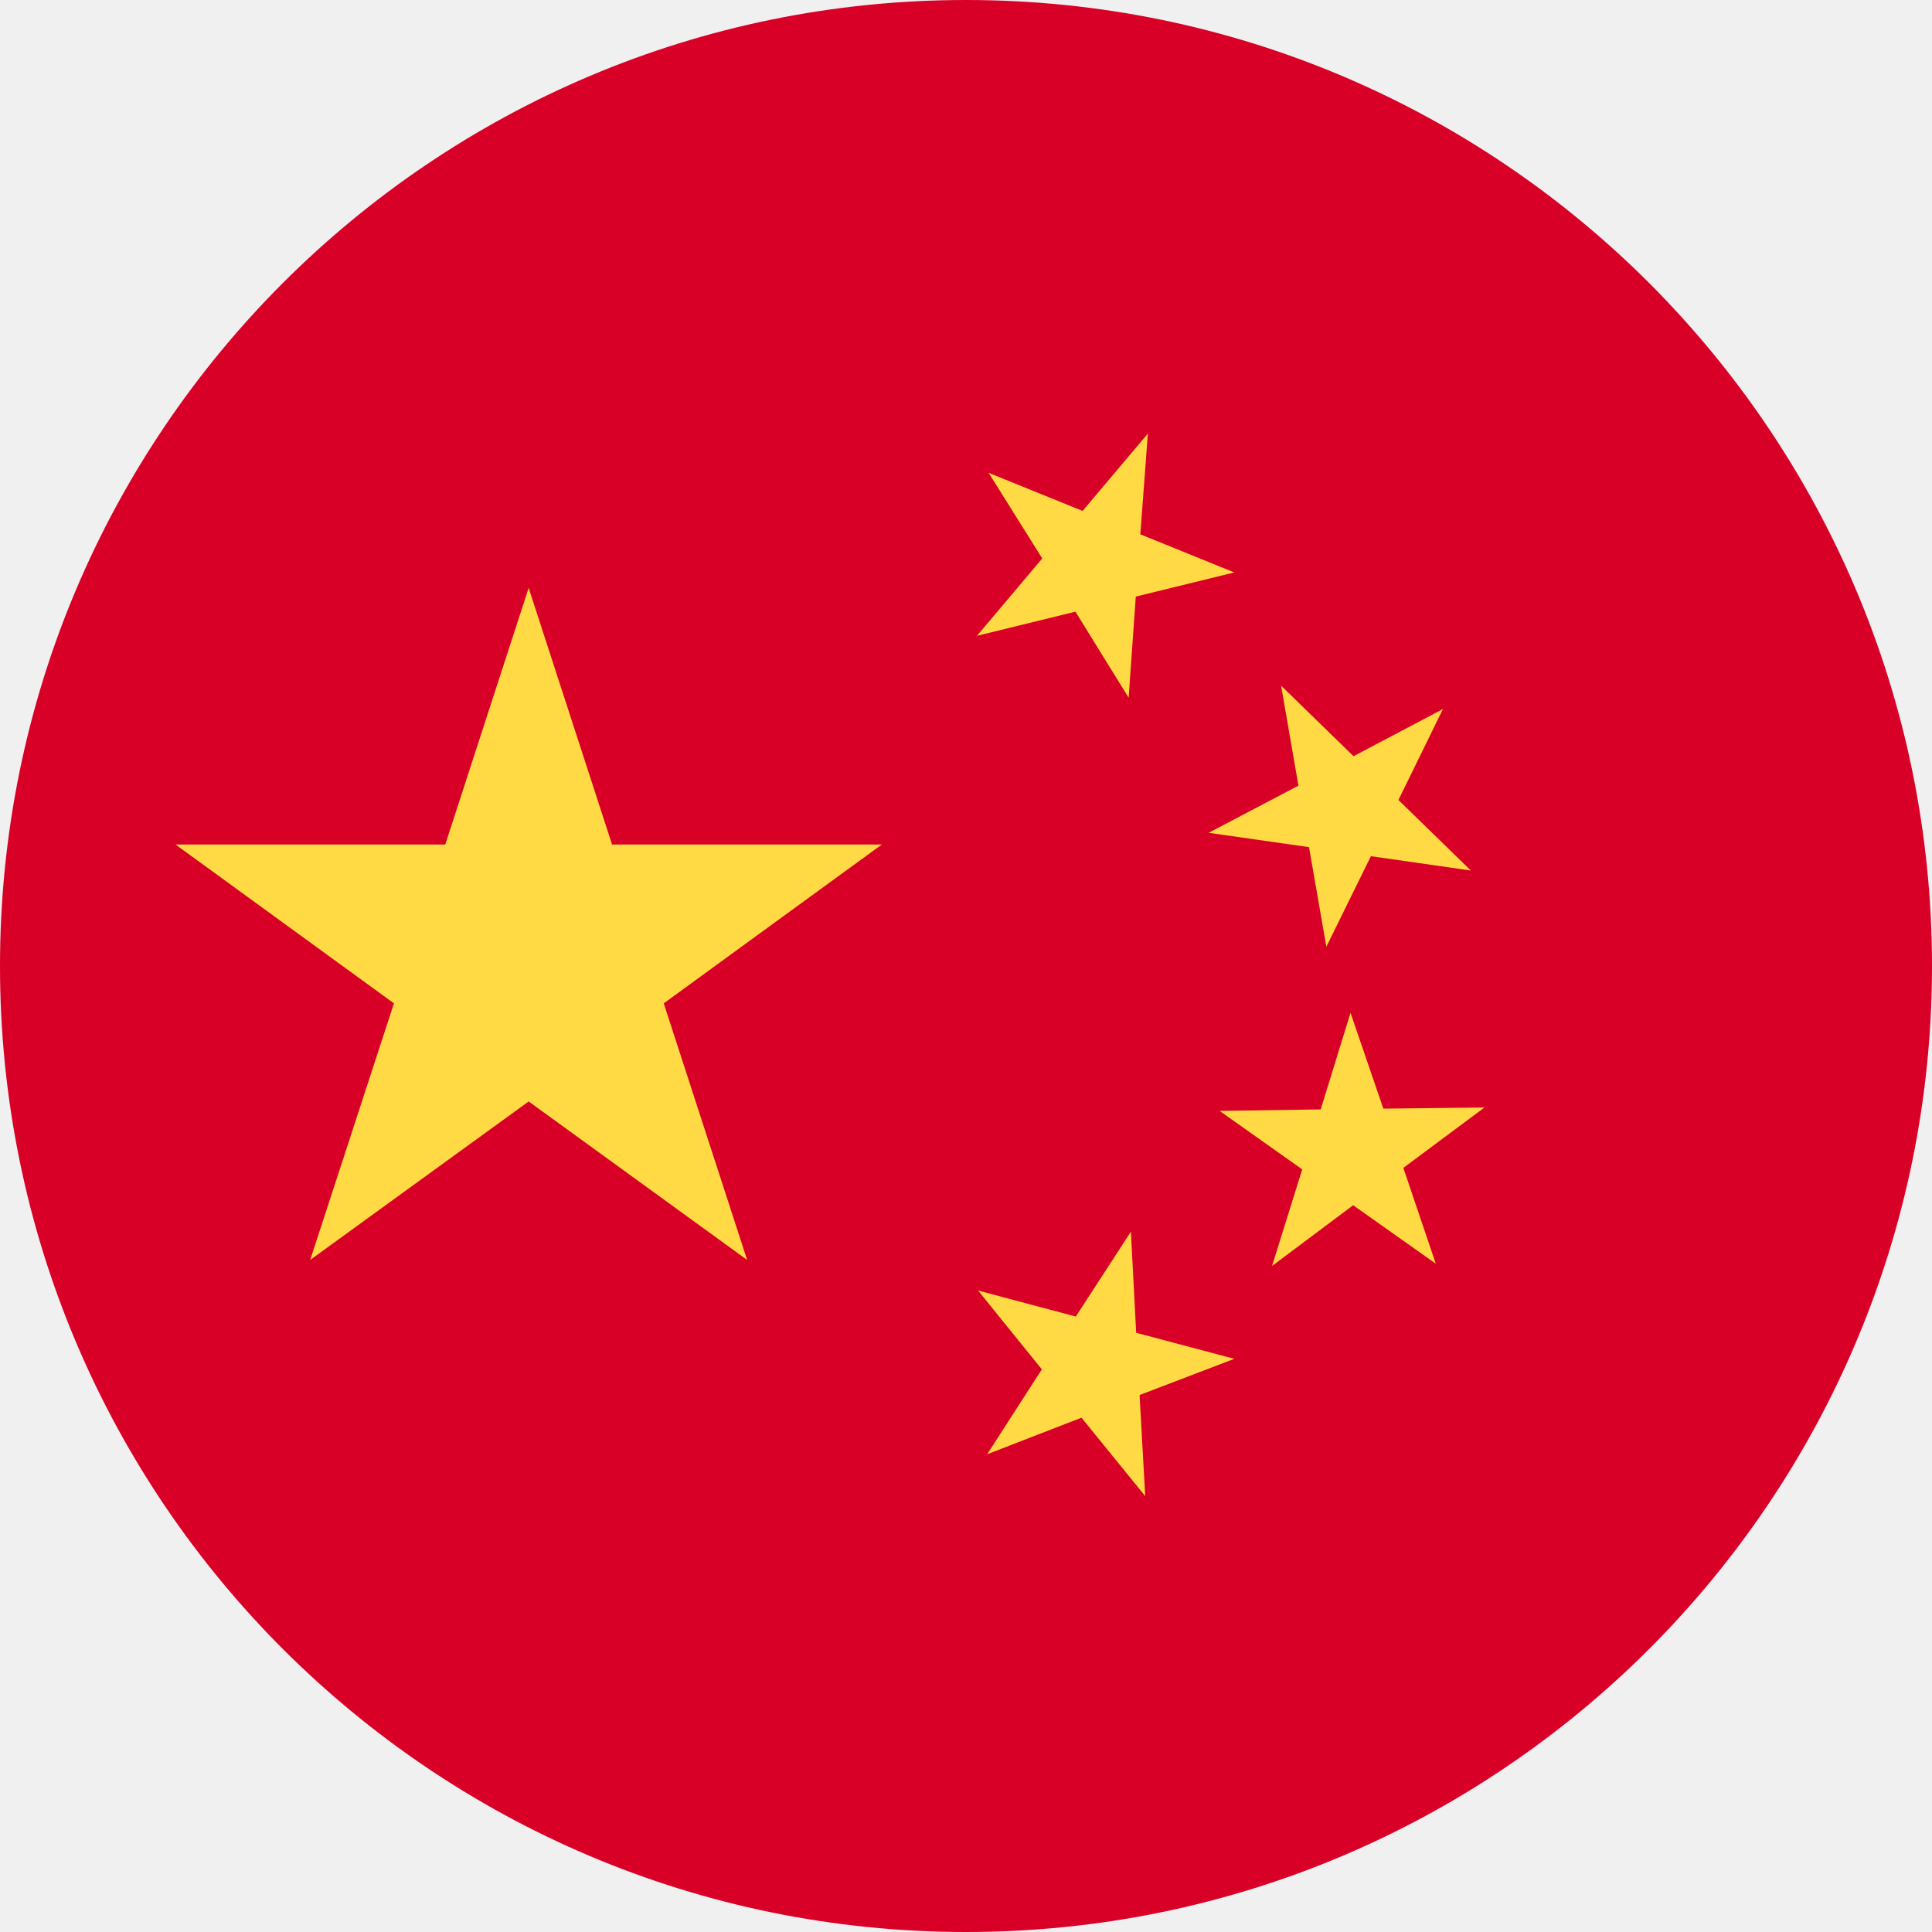
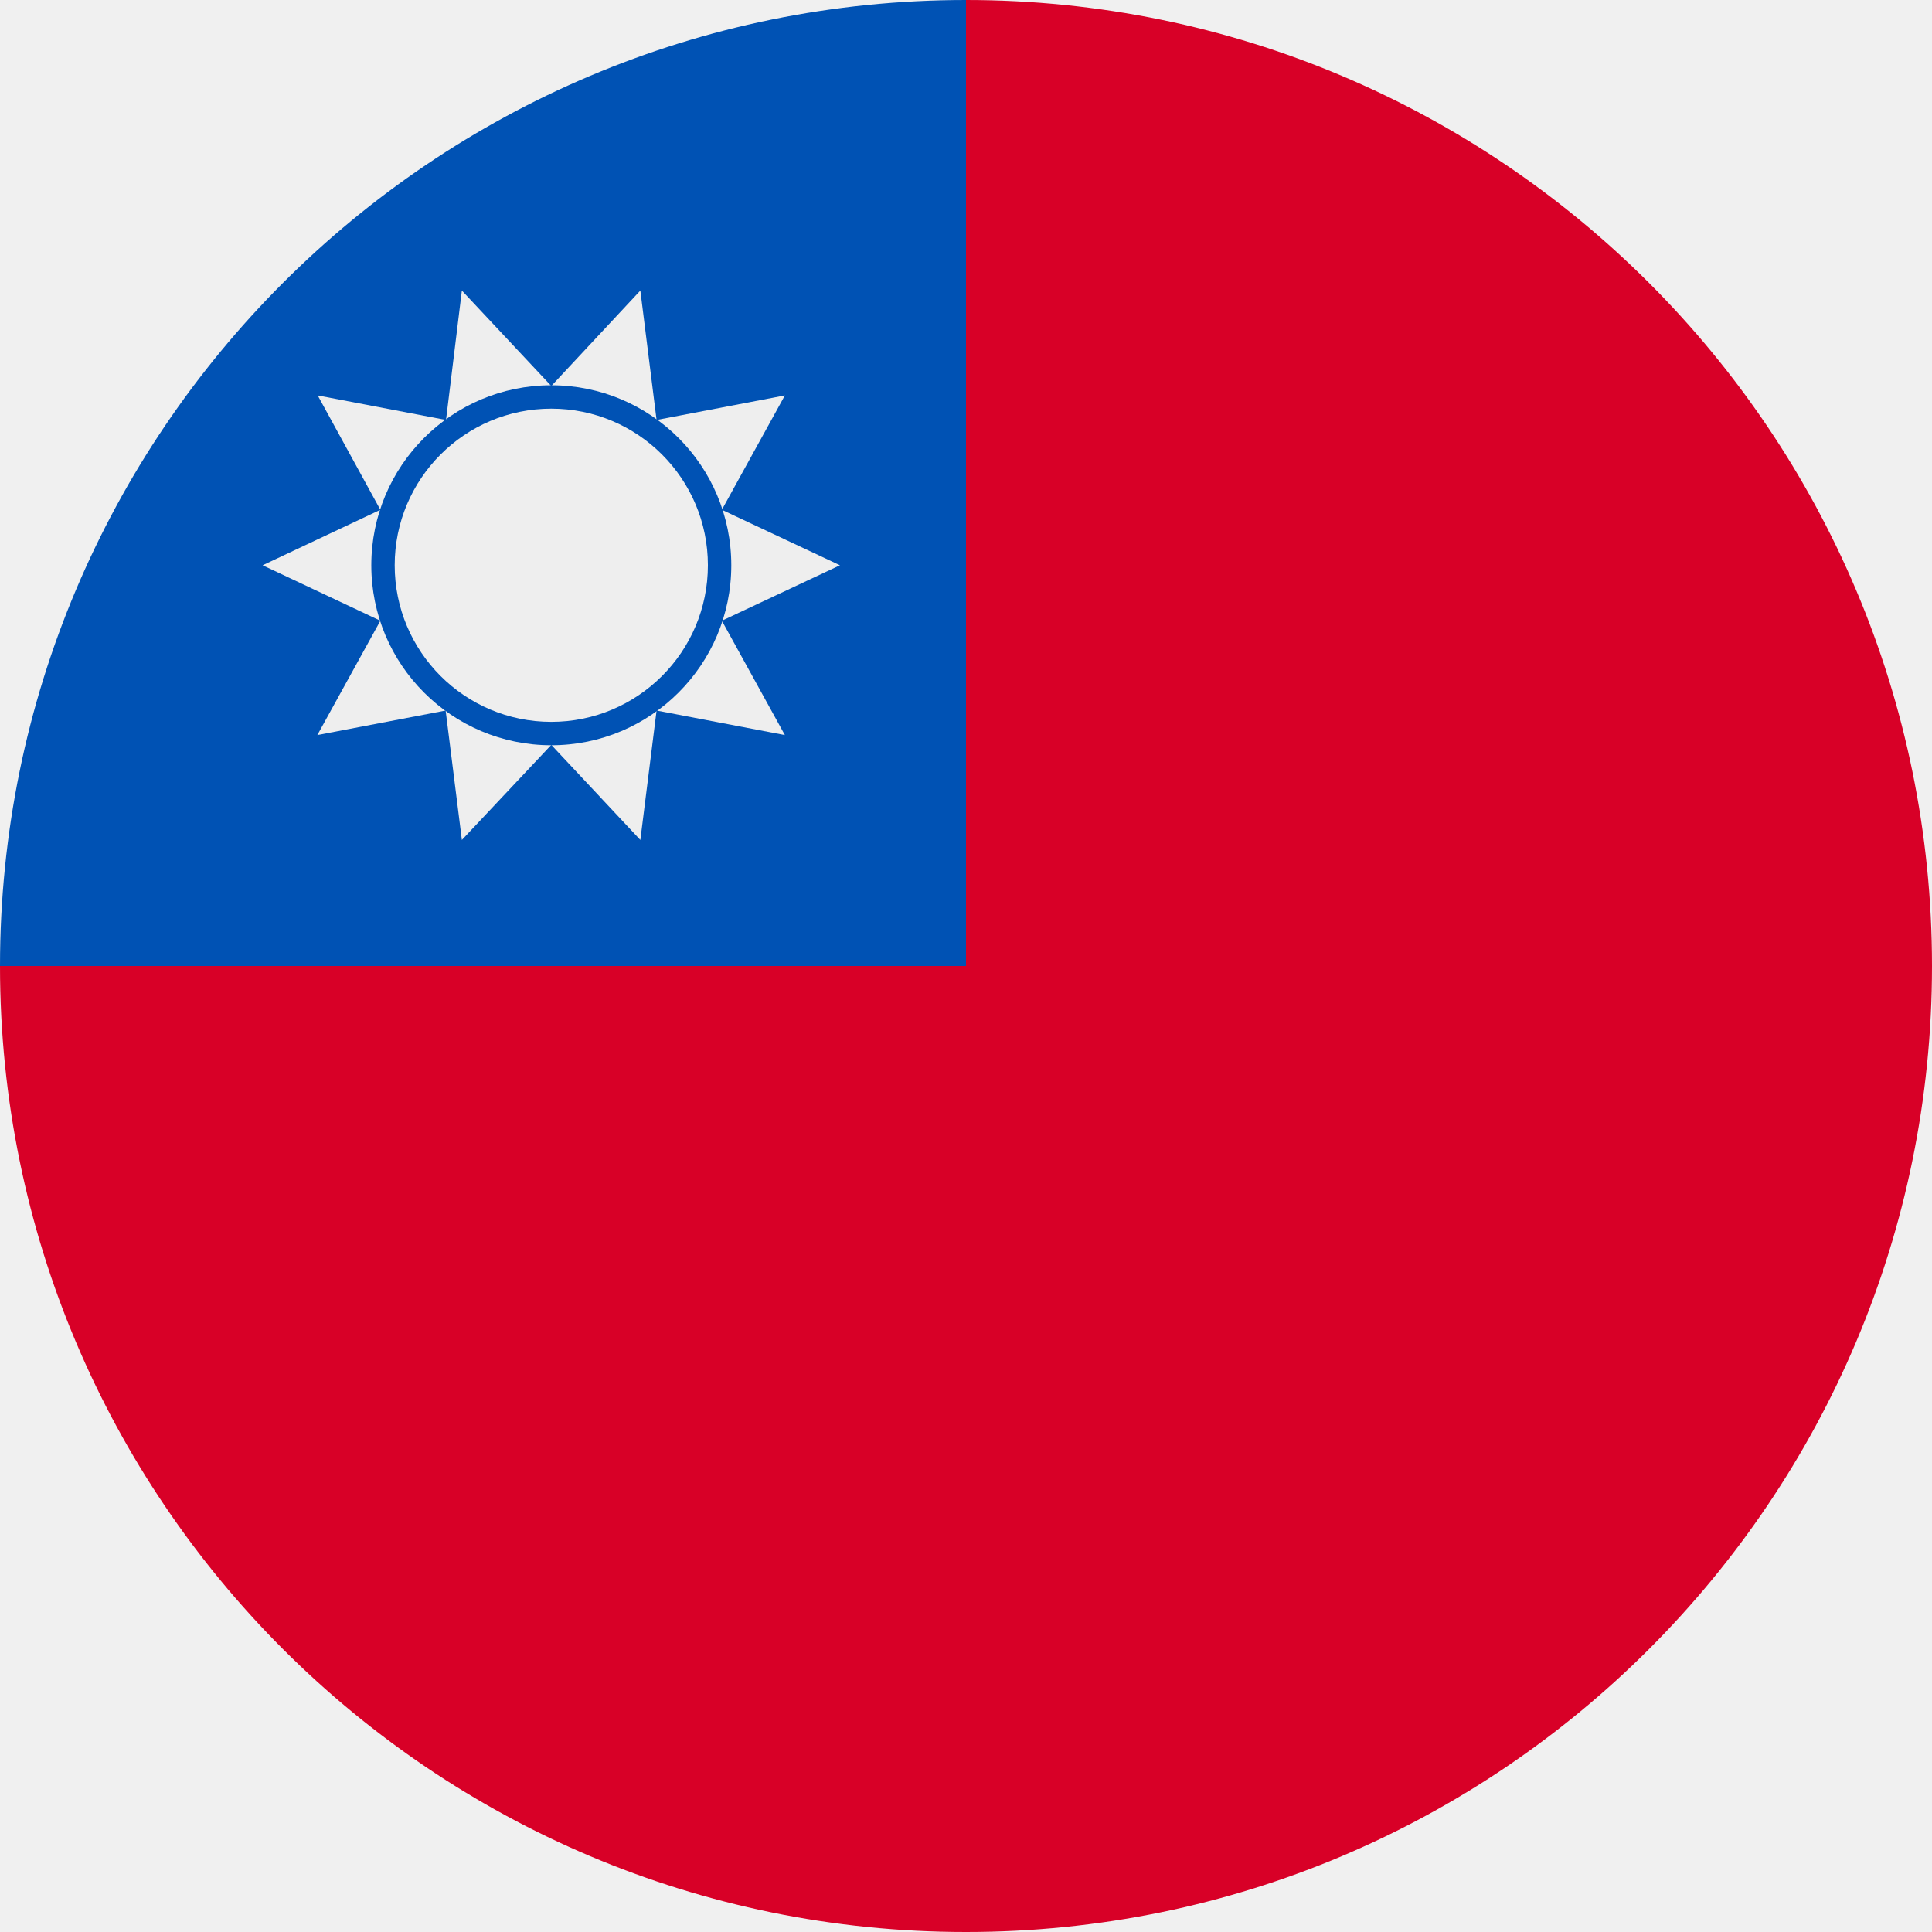
<svg xmlns="http://www.w3.org/2000/svg" width="512" height="512" viewBox="0 0 512 512">
  <mask id="a">
    <circle cx="256" cy="256" r="256" fill="#fff" />
  </mask>
  <g mask="url(#a)">
-     <path fill="#d80027" d="M0 0h512v512H0z" />
-     <path fill="#ffda44" d="m140.1 155.8 22.1 68h71.5l-57.8 42.1 22.1 68-57.9-42-57.9 42 22.2-68-57.9-42.1H118zm163.4 240.7-16.9-20.8-25 9.7 14.5-22.5-16.9-20.9 25.9 6.9 14.6-22.5 1.4 26.8 26 6.9-25.1 9.6zm33.6-61 8-25.6-21.9-15.5 26.8-.4 7.9-25.6 8.7 25.4 26.8-.3-21.5 16 8.6 25.4-21.9-15.5zm45.3-147.6L370.6 212l19.2 18.7-26.5-3.8-11.8 24-4.6-26.4-26.6-3.8 23.8-12.5-4.6-26.5 19.2 18.7zm-78.2-73-2 26.7 24.9 10.1-26.1 6.4-1.9 26.8-14.1-22.8-26.1 6.4 17.3-20.5-14.2-22.7 24.9 10.1z" />
+     <path fill="#d80027" d="M0 256 256 0h256v512H0z" />
+     <path fill="#0052b4" d="M256 256V0H0v256z" />
+     <path fill="#eee" d="m222.6 149.8-31.3 14.7 16.7 30.3-34-6.5-4.3 34.3-23.6-25.2-23.7 25.2-4.3-34.3-34 6.5 16.7-30.3-31.2-14.7 31.2-14.7-16.6-30.3 34 6.5 4.2-34.3 23.7 25.3L169.7 77l4.3 34.3 34-6.5-16.7 30.3z" />
+     <circle cx="146.1" cy="149.8" r="47.7" fill="#0052b4" />
+     <circle cx="146.1" cy="149.8" r="41.5" fill="#eee" />
  </g>
</svg>
